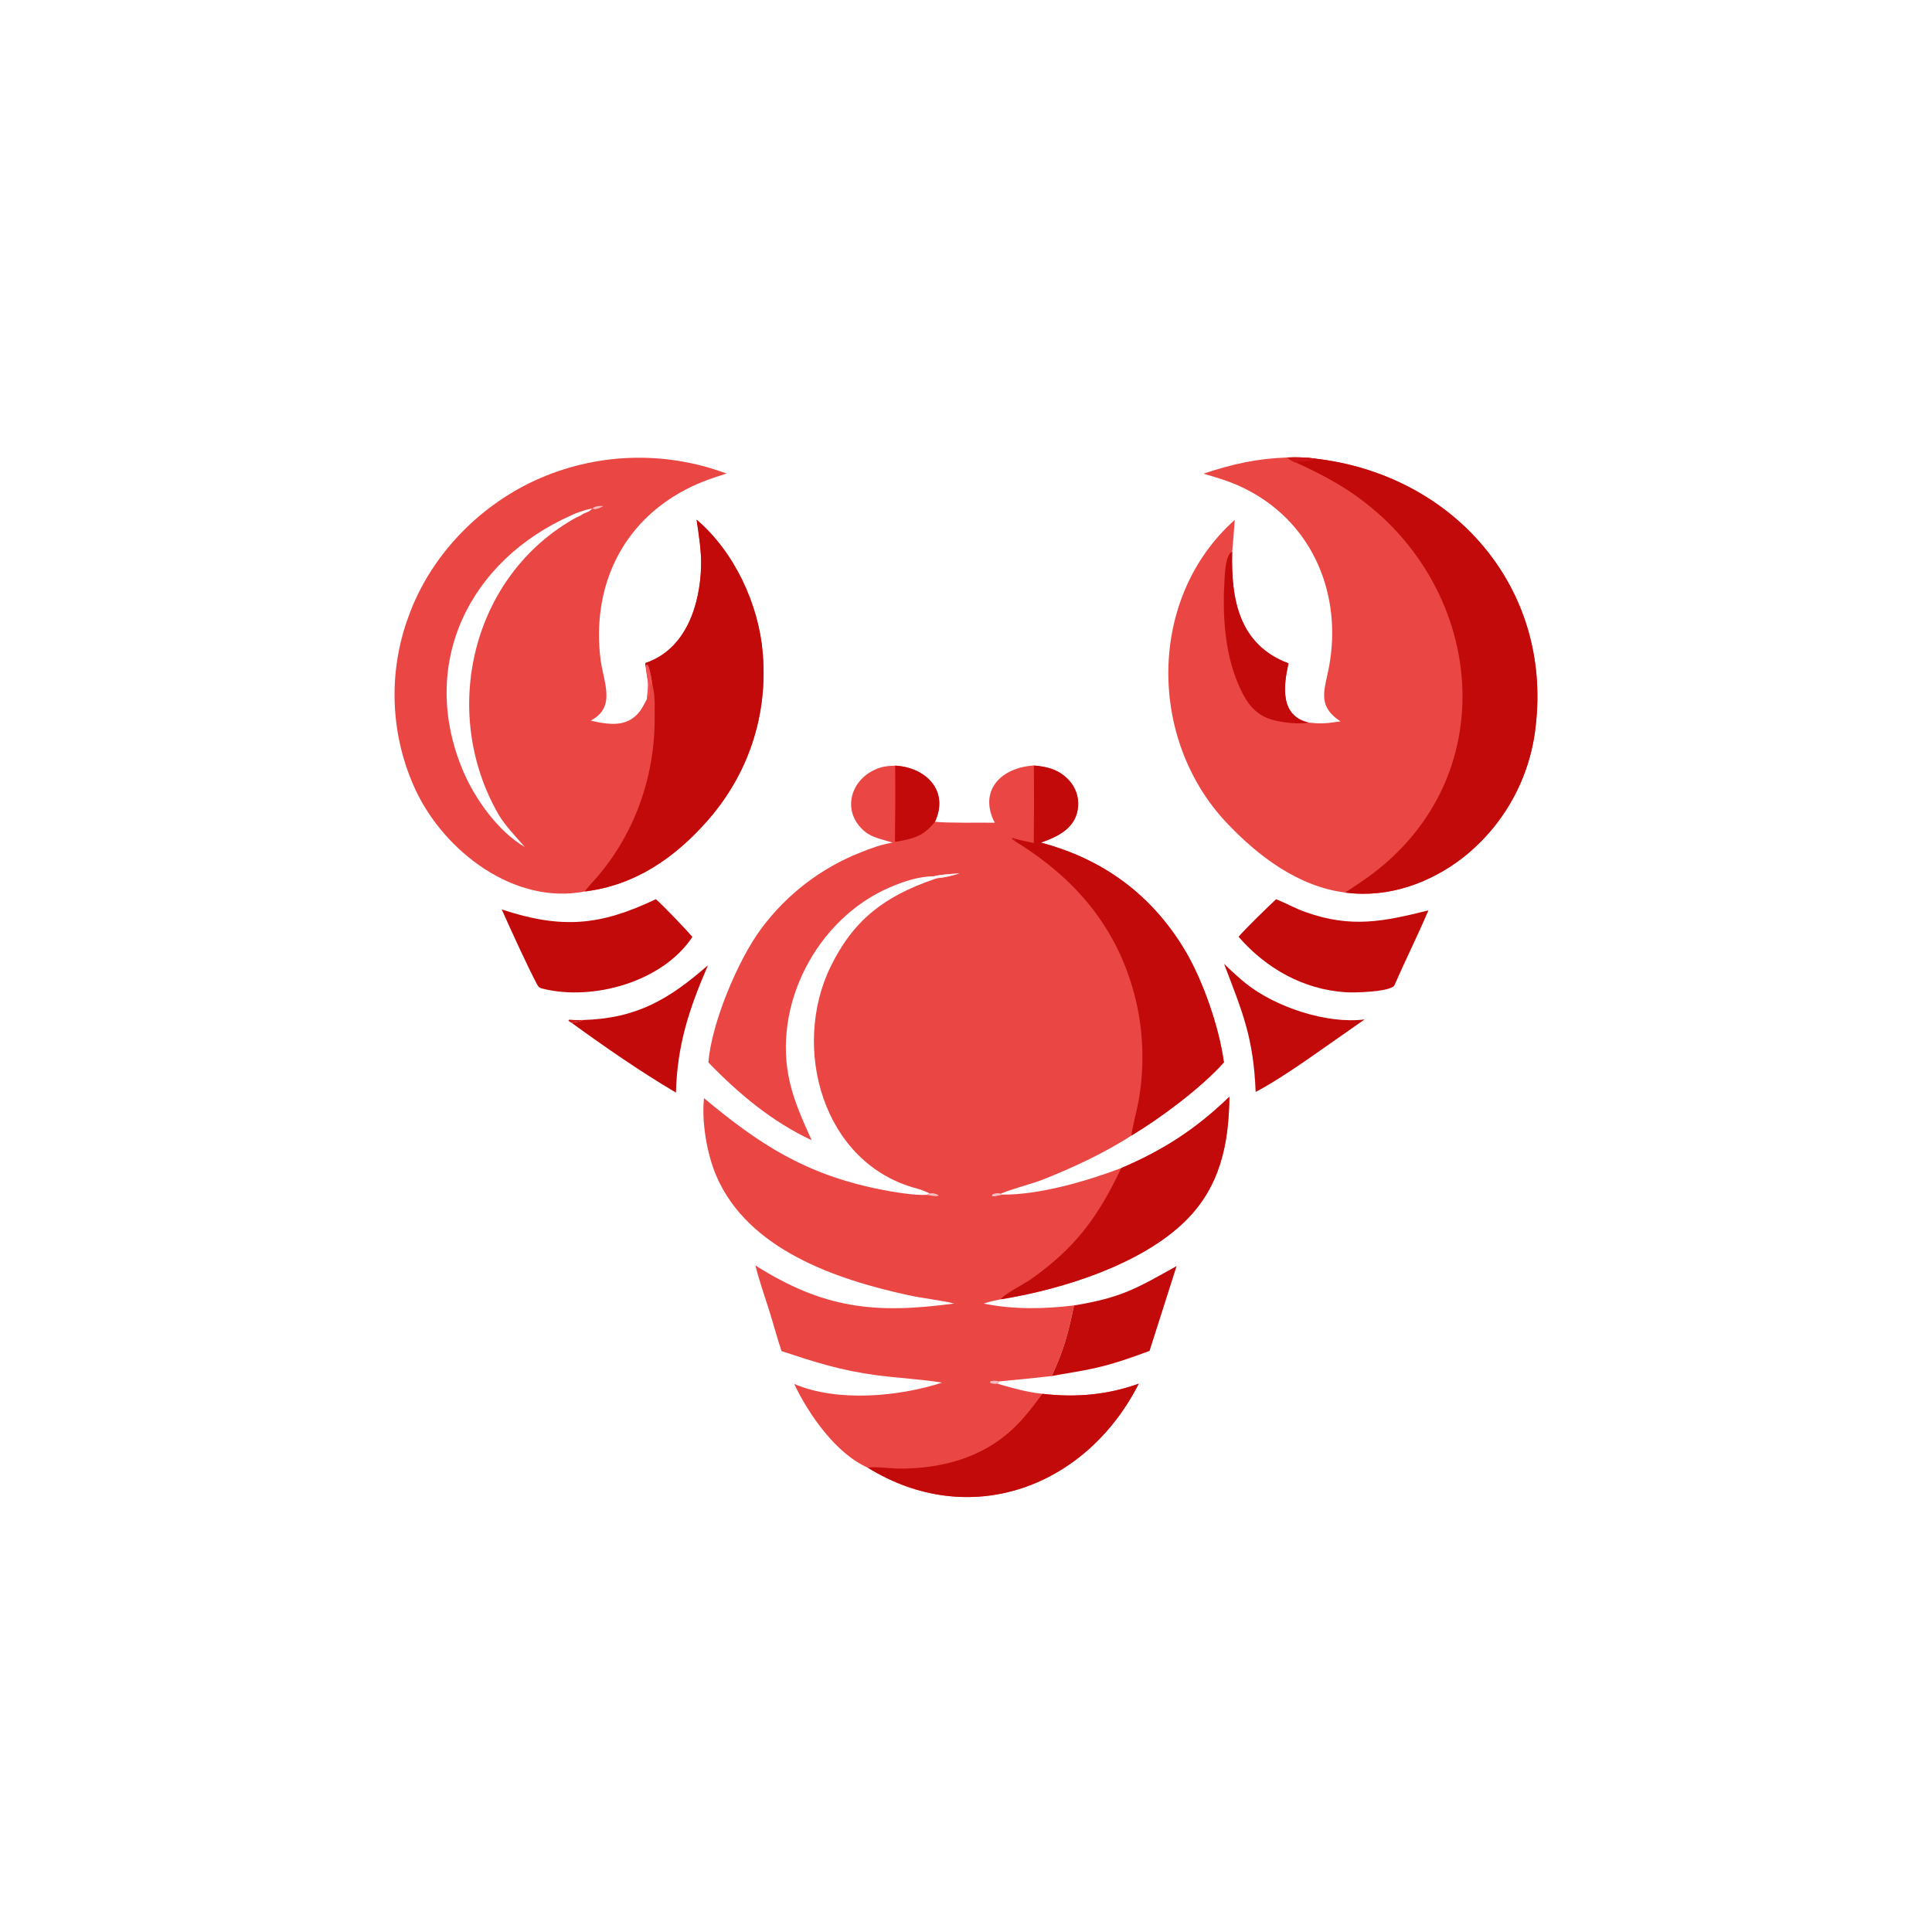
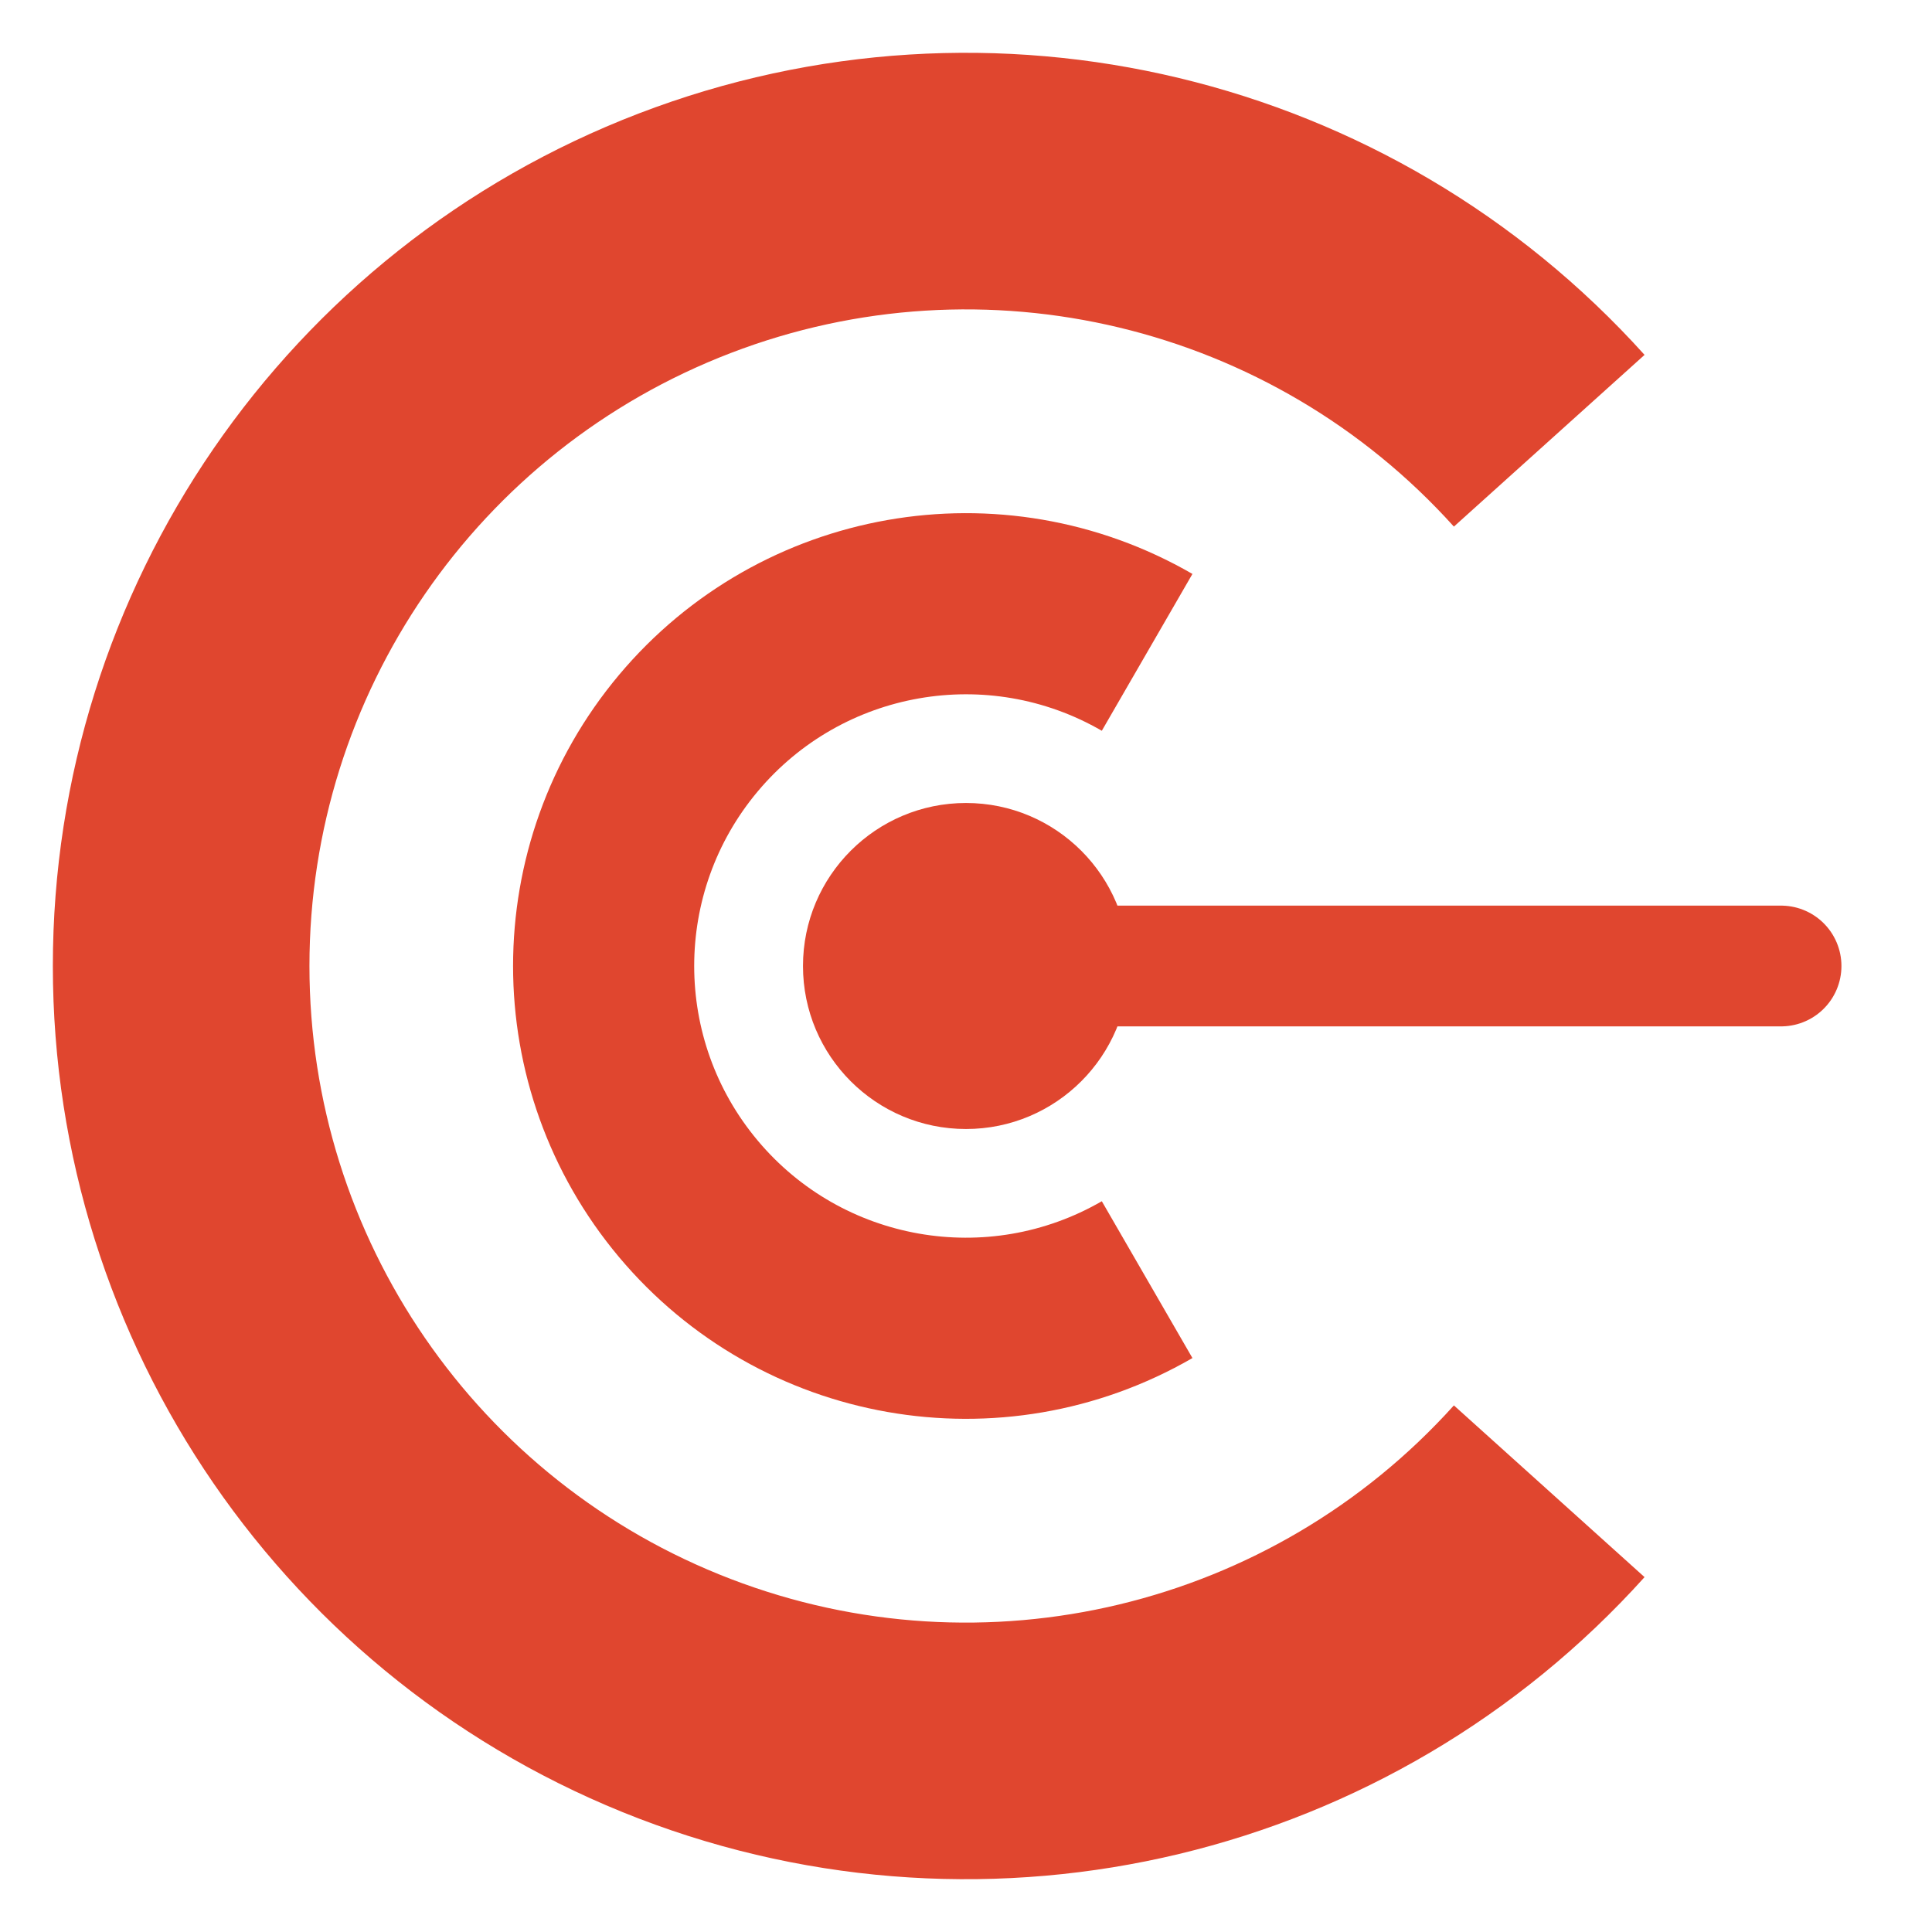
- <svg xmlns="http://www.w3.org/2000/svg" width="1024" height="1024" viewBox="0 0 1024 1024">
-   <path fill="#E94644" d="M527.23 436.054C518.409 418.933 530.786 406.71 547.988 405.746C555.346 406.31 561.804 408.095 566.917 413.942C570.144 417.61 571.768 422.419 571.425 427.292C570.608 438.685 561.064 443.342 551.685 446.596C584.63 455.327 610.328 474.13 627.989 503.581C637.542 519.511 646.239 544.622 648.694 563.097C636.586 576.606 615.168 592.561 599.716 601.854C585.507 611.072 567.666 619.392 551.849 625.543C547.273 627.323 532.757 631.24 530.452 632.767C529.211 632.445 526.984 632.491 526.211 633.175C524.257 634.901 530.912 633.208 531.099 633.159C550.713 633.435 576.051 625.996 594.283 619.112C616.758 609.518 634.045 598.295 651.583 581.309C651.331 606.418 646.661 629.187 628.025 647.375C604.35 670.482 562.629 683.452 530.443 688.66C526.97 689.351 524.729 689.768 521.376 690.92C536.837 694.147 553.663 693.815 569.262 691.909C566.114 706.835 564.013 715.104 557.439 729.335C548.16 730.384 538.871 731.329 529.572 732.171L528.717 733.421C537.513 735.917 543.356 737.704 552.511 738.745C569.984 740.824 587.008 739.368 603.564 733.369C575.661 788.379 513.995 811.322 459.95 777.898C443.099 770.492 428.559 749.608 420.943 733.517C443.692 743.252 476.157 740.328 499.329 732.83C488.886 731.062 475.7 730.361 464.772 728.918C445.601 726.385 432.273 722.058 414.229 716.113C411.952 709.361 409.952 701.726 407.771 694.834C405.326 687.109 402.295 678.488 400.393 670.724C436.885 693.782 463.969 696.492 505.784 690.89C497.841 689.021 489.397 688.199 481.207 686.413C442.787 678.032 396.439 662.21 379.688 623.298C374.695 611.702 371.797 594.671 373.144 582.049C402.911 606.886 426.999 622.386 466.122 630.331C472.629 631.653 484.813 633.731 491.207 633.299L492.772 632.558C490.914 631.6 488.068 630.491 486.035 629.958C436.052 616.859 419.194 555.345 440.297 512.222C452.543 487.198 469.165 475.004 494.835 466.084C495.603 465.776 496.16 465.645 496.958 465.431C501.32 465.015 504.39 464.081 508.534 462.94C504.828 463.147 499.148 463.475 495.639 464.283L494.905 464.45C486.856 464.495 478.791 467.238 471.493 470.378C432.907 486.98 408.864 533.059 418.739 574.115C421.36 585.014 425.61 594.08 430.165 604.322C409.147 594.483 391.417 579.639 375.443 563.099C377.184 542.12 391.01 509.094 403.352 492.362C416.856 474.075 435.252 459.975 456.421 451.687C461.75 449.555 467.399 447.489 473.086 446.621C468.179 445.023 462.367 444.043 458.405 440.753C445.429 429.977 450.859 412.174 465.971 407.055C469.104 405.993 471.284 405.982 474.463 405.807C490.783 406.718 503.167 419.069 495.557 435.568C502.991 436.304 518.938 435.96 527.23 436.054Z" />
-   <path fill="#C10A09" d="M547.988 405.746C555.346 406.31 561.804 408.095 566.917 413.942C570.144 417.61 571.768 422.419 571.425 427.292C570.608 438.685 561.064 443.342 551.685 446.596C584.63 455.327 610.328 474.13 627.989 503.581C637.542 519.511 646.239 544.622 648.694 563.097C636.586 576.606 615.168 592.561 599.716 601.854C599.976 598.335 602.589 588.34 603.356 584.154C606.615 566.284 606.172 547.935 602.052 530.243C592.947 492.313 570.337 465.659 537.69 445.689L538.461 444.667C541.127 445.454 545.088 446.196 547.915 446.8C548.084 433.116 548.109 419.431 547.988 405.746Z" />
-   <path fill="#C10A09" d="M594.283 619.112C616.758 609.518 634.045 598.295 651.583 581.309C651.331 606.418 646.661 629.187 628.025 647.375C604.35 670.482 562.629 683.452 530.443 688.66C532.312 685.775 542.625 680.686 546.388 678.034C570.128 661.308 582.17 644.716 594.283 619.112Z" />
-   <path fill="#C10A09" d="M552.511 738.745C569.984 740.824 587.008 739.368 603.564 733.369C575.661 788.379 513.995 811.322 459.95 777.898C464.09 777.178 472.441 778.409 476.93 778.403C498.866 778.372 520.321 772.824 536.662 757.504C542.918 751.639 547.441 745.603 552.511 738.745Z" />
-   <path fill="#C10A09" d="M474.463 405.807C490.783 406.718 503.167 419.069 495.557 435.568C489.242 443.439 483.887 444.608 474.341 446.218C474.544 432.749 474.585 419.278 474.463 405.807Z" />
-   <path fill="#F4BCBE" d="M492.772 632.558C496.023 631.821 501.98 635.362 491.207 633.299L492.772 632.558Z" />
-   <path fill="#F4BCBE" d="M528.717 733.421C522.964 733.828 523.493 730.862 529.572 732.171L528.717 733.421Z" />
-   <path fill="#CD1315" d="M537.69 445.689C537.309 445.379 536.367 444.855 536.287 444.274C536.728 443.872 537.968 444.485 538.461 444.667L537.69 445.689Z" />
-   <path fill="#E94644" d="M682.372 242.465C687.47 242.313 692.342 242.362 697.391 243.11C770.074 251.612 822.774 311.133 813.884 385.313C810.861 412.579 797.029 437.494 775.485 454.479C758.04 468.077 735.791 475.988 713.567 473.144L712.98 473.063C688.083 469.932 666.757 453.727 650.012 435.948C608.407 391.772 608.143 316.825 654.43 275.569C654.057 281.203 653.607 286.832 653.08 292.455C652.426 317.989 656.75 341.705 682.917 351.594C680.338 363.217 678.138 379.424 693.599 382.978C700.809 383.772 703.124 383.375 710.498 382.345C697.6 373.844 702.268 365.376 704.502 352.983C711.239 315.612 696.376 278.493 662.145 260.187C653.703 255.672 647.004 253.737 637.862 251.056C653.036 245.985 666.223 243.021 682.372 242.465Z" />
-   <path fill="#C10A09" d="M682.372 242.465C687.47 242.313 692.342 242.362 697.391 243.11C770.074 251.612 822.774 311.133 813.884 385.313C810.861 412.579 797.029 437.494 775.485 454.479C758.04 468.077 735.791 475.988 713.567 473.144L712.98 473.063C716.57 470.639 720.274 468.286 723.815 465.79C801.255 411.194 786.785 302.84 709.295 256.66C701.833 252.213 695.121 248.965 687.138 245.242C685.302 244.731 683.744 243.764 682.372 242.465Z" />
-   <path fill="#CD1315" d="M682.372 242.465C687.47 242.313 692.342 242.362 697.391 243.11C693.097 245.572 690.412 243.768 687.138 245.242C685.302 244.731 683.744 243.764 682.372 242.465Z" />
-   <path fill="#C10A09" d="M693.599 382.978C688.183 384.125 677.146 382.832 671.706 380.607C663.442 377.227 659.501 370.093 656.175 362.307C648.973 345.181 647.915 325.369 649.034 307.01C649.239 303.633 649.65 293.668 653.08 292.455C652.426 317.989 656.75 341.705 682.917 351.594C680.338 363.217 678.138 379.424 693.599 382.978Z" />
-   <path fill="#E94644" d="M309.923 472.5C272.655 479.764 235.719 451.362 220.424 419.05C206.836 390.029 205.437 356.775 216.539 326.716C227.876 295.139 253.048 268.781 283.388 254.727C315.42 239.98 352.016 238.636 385.044 250.992C375.687 253.937 368.43 256.514 359.957 261.392C327.943 279.82 313.941 313 318.229 348.986C319.704 361.362 326.937 374.689 313.089 381.936C319.833 383.512 328.213 385.122 334.403 381.29C339.234 378.298 340.378 375.005 342.885 370.526C343.982 360.192 343.516 363.456 342.241 353.342C342.191 352.924 341.842 351.496 342.257 351.354C363.575 344.088 371.019 320.773 371.6 300.081C371.811 292.545 370.439 283.719 369.208 275.429C389.226 292.503 402.081 320.178 404.267 346.124C407.052 379.167 396.638 410.524 374.646 435.343C357.206 455.023 336.323 469.264 309.923 472.5ZM305.579 274.201C306.484 273.901 308.253 272.954 309.012 272.371C311.571 271.184 312.097 271.466 314.01 269.451C311.166 270.116 310.767 270.1 307.9 271.129C306.745 271.463 304.002 272.532 302.943 273.083C248.869 296.915 221.468 351.692 245.458 408.653C251.635 423.317 264.08 440.804 278.16 448.922C273.968 444.114 267.429 437.217 264.31 431.822C232.889 377.464 249.923 304.846 305.579 274.201Z" />
-   <path fill="#C10A09" d="M369.208 275.429C389.226 292.503 402.081 320.178 404.267 346.124C407.052 379.167 396.638 410.524 374.646 435.343C357.206 455.023 336.323 469.264 309.923 472.5C311.153 470.765 312.969 468.785 314.401 467.206C335.83 443.587 347.124 412.352 346.988 380.543C346.963 374.574 347.372 368.653 345.723 362.632C345.67 362.205 343.743 348.387 342.241 353.342C342.191 352.924 341.842 351.496 342.257 351.354C363.575 344.088 371.019 320.773 371.6 300.081C371.811 292.545 370.439 283.719 369.208 275.429Z" />
-   <path fill="#F25156" d="M342.241 353.342C343.743 348.387 345.67 362.205 345.723 362.632C345.561 362.882 345.4 363.132 345.238 363.382C344.968 363.193 345.049 361.733 344.818 361.1C343.889 364.327 345.646 367.221 342.885 370.526C343.982 360.192 343.516 363.456 342.241 353.342Z" />
-   <path fill="#FDFAFD" fill-opacity="0.463" d="M302.943 273.083C304.002 272.532 306.745 271.463 307.9 271.129C308.2 271.954 308.209 271.846 309.012 272.371C308.253 272.954 306.484 273.901 305.579 274.201C304.337 273.514 304.28 273.472 302.943 273.083Z" />
-   <path fill="#FDFAFD" fill-opacity="0.047" d="M314.01 269.451C312.097 271.466 311.571 271.184 309.012 272.371C308.209 271.846 308.2 271.954 307.9 271.129C310.767 270.1 311.166 270.116 314.01 269.451Z" />
-   <path fill="#F4BCBE" d="M314.01 269.451C315.553 268.138 317.918 268.081 319.867 268.208C318.267 268.963 315.449 270.689 314.01 269.451Z" />
-   <path fill="#C10A09" d="M347.631 476.585C351.73 480.192 363.521 492.464 366.97 496.602C351.19 520.439 314.388 530.585 287.913 524.078C285.764 523.55 285.61 523.312 284.529 521.531C279.082 511.143 270.789 492.906 265.927 482.02C297.847 492.555 318.154 490.617 347.631 476.585Z" />
-   <path fill="#C10A09" d="M676.371 476.593C681.641 478.702 686.171 481.363 692.122 483.476C716.311 492.063 733.544 488.386 757.09 482.517C751.365 495.982 744.833 509.024 738.981 522.421C736.172 525.798 717.9 526.219 713.248 525.916C690.8 524.457 671.101 513.332 656.472 496.535C659.725 492.549 672.367 480.335 676.371 476.593Z" />
-   <path fill="#C10A09" d="M569.262 691.909C594.362 687.821 602.488 682.832 623.624 671.039L609.283 716.012C599.446 719.646 590.398 722.88 580.134 725.168C572.507 726.869 565.077 727.881 557.439 729.335C564.013 715.104 566.114 706.835 569.262 691.909Z" />
-   <path fill="#C10A09" d="M648.775 510.837C652.05 514.065 656.971 518.591 660.515 521.399C676.219 533.841 703.24 542.855 723.272 540.319L700.265 556.417C691.106 562.912 675.562 573.594 665.524 578.759C664.352 549.706 658.559 536.556 648.775 510.837Z" />
-   <path fill="#C10A09" d="M309.123 540.623C337.478 539.786 354.615 529.649 375.256 511.576C365.338 534.516 358.914 553.738 358.271 579.106C339.664 568.126 320.622 554.948 303.069 542.204C305.892 541.204 305.694 542.137 309.123 540.623Z" />
-   <path fill="#FEF0F1" fill-opacity="0.871" d="M495.639 464.283C499.148 463.475 504.828 463.147 508.534 462.94C504.39 464.081 501.32 465.015 496.958 465.431C496.518 465.049 496.079 464.666 495.639 464.283Z" />
-   <path fill="#CD1315" fill-opacity="0.988" d="M303.069 542.204C302.689 541.96 301.492 541.383 301.314 540.833C301.177 540.415 302.24 540.454 302.464 540.483C304.668 540.772 306.904 540.628 309.123 540.623C305.694 542.137 305.892 541.204 303.069 542.204Z" />
-   <path fill="#F4BCBE" fill-opacity="0.988" d="M531.099 633.159C530.912 633.208 524.257 634.901 526.211 633.175C526.984 632.491 529.211 632.445 530.452 632.767L531.099 633.159Z" />
-   <path fill="#FDFAFD" fill-opacity="0.118" d="M495.639 464.283C496.079 464.666 496.518 465.049 496.958 465.431C496.16 465.645 495.603 465.776 494.835 466.084L494.905 464.45L495.639 464.283Z" />
+ <svg xmlns="http://www.w3.org/2000/svg" width="64" height="64" viewBox="0 0 64 64" fill="none" role="img" aria-label="ClawMetry">
+   <g stroke="#E0462F" stroke-linecap="butt">
+     <path d="M51.32 14.60A26 26 0 1 0 51.32 49.40" stroke-width="8.5" />
+     <path d="M38 21.61A12 12 0 1 0 38 42.39" stroke-width="6" />
+   </g>
+   <path d="M32 32H59" stroke="#E0462F" stroke-width="4.0" stroke-linecap="round" />
+   <circle cx="32" cy="32" r="5.4" fill="#E0462F" />
</svg>
